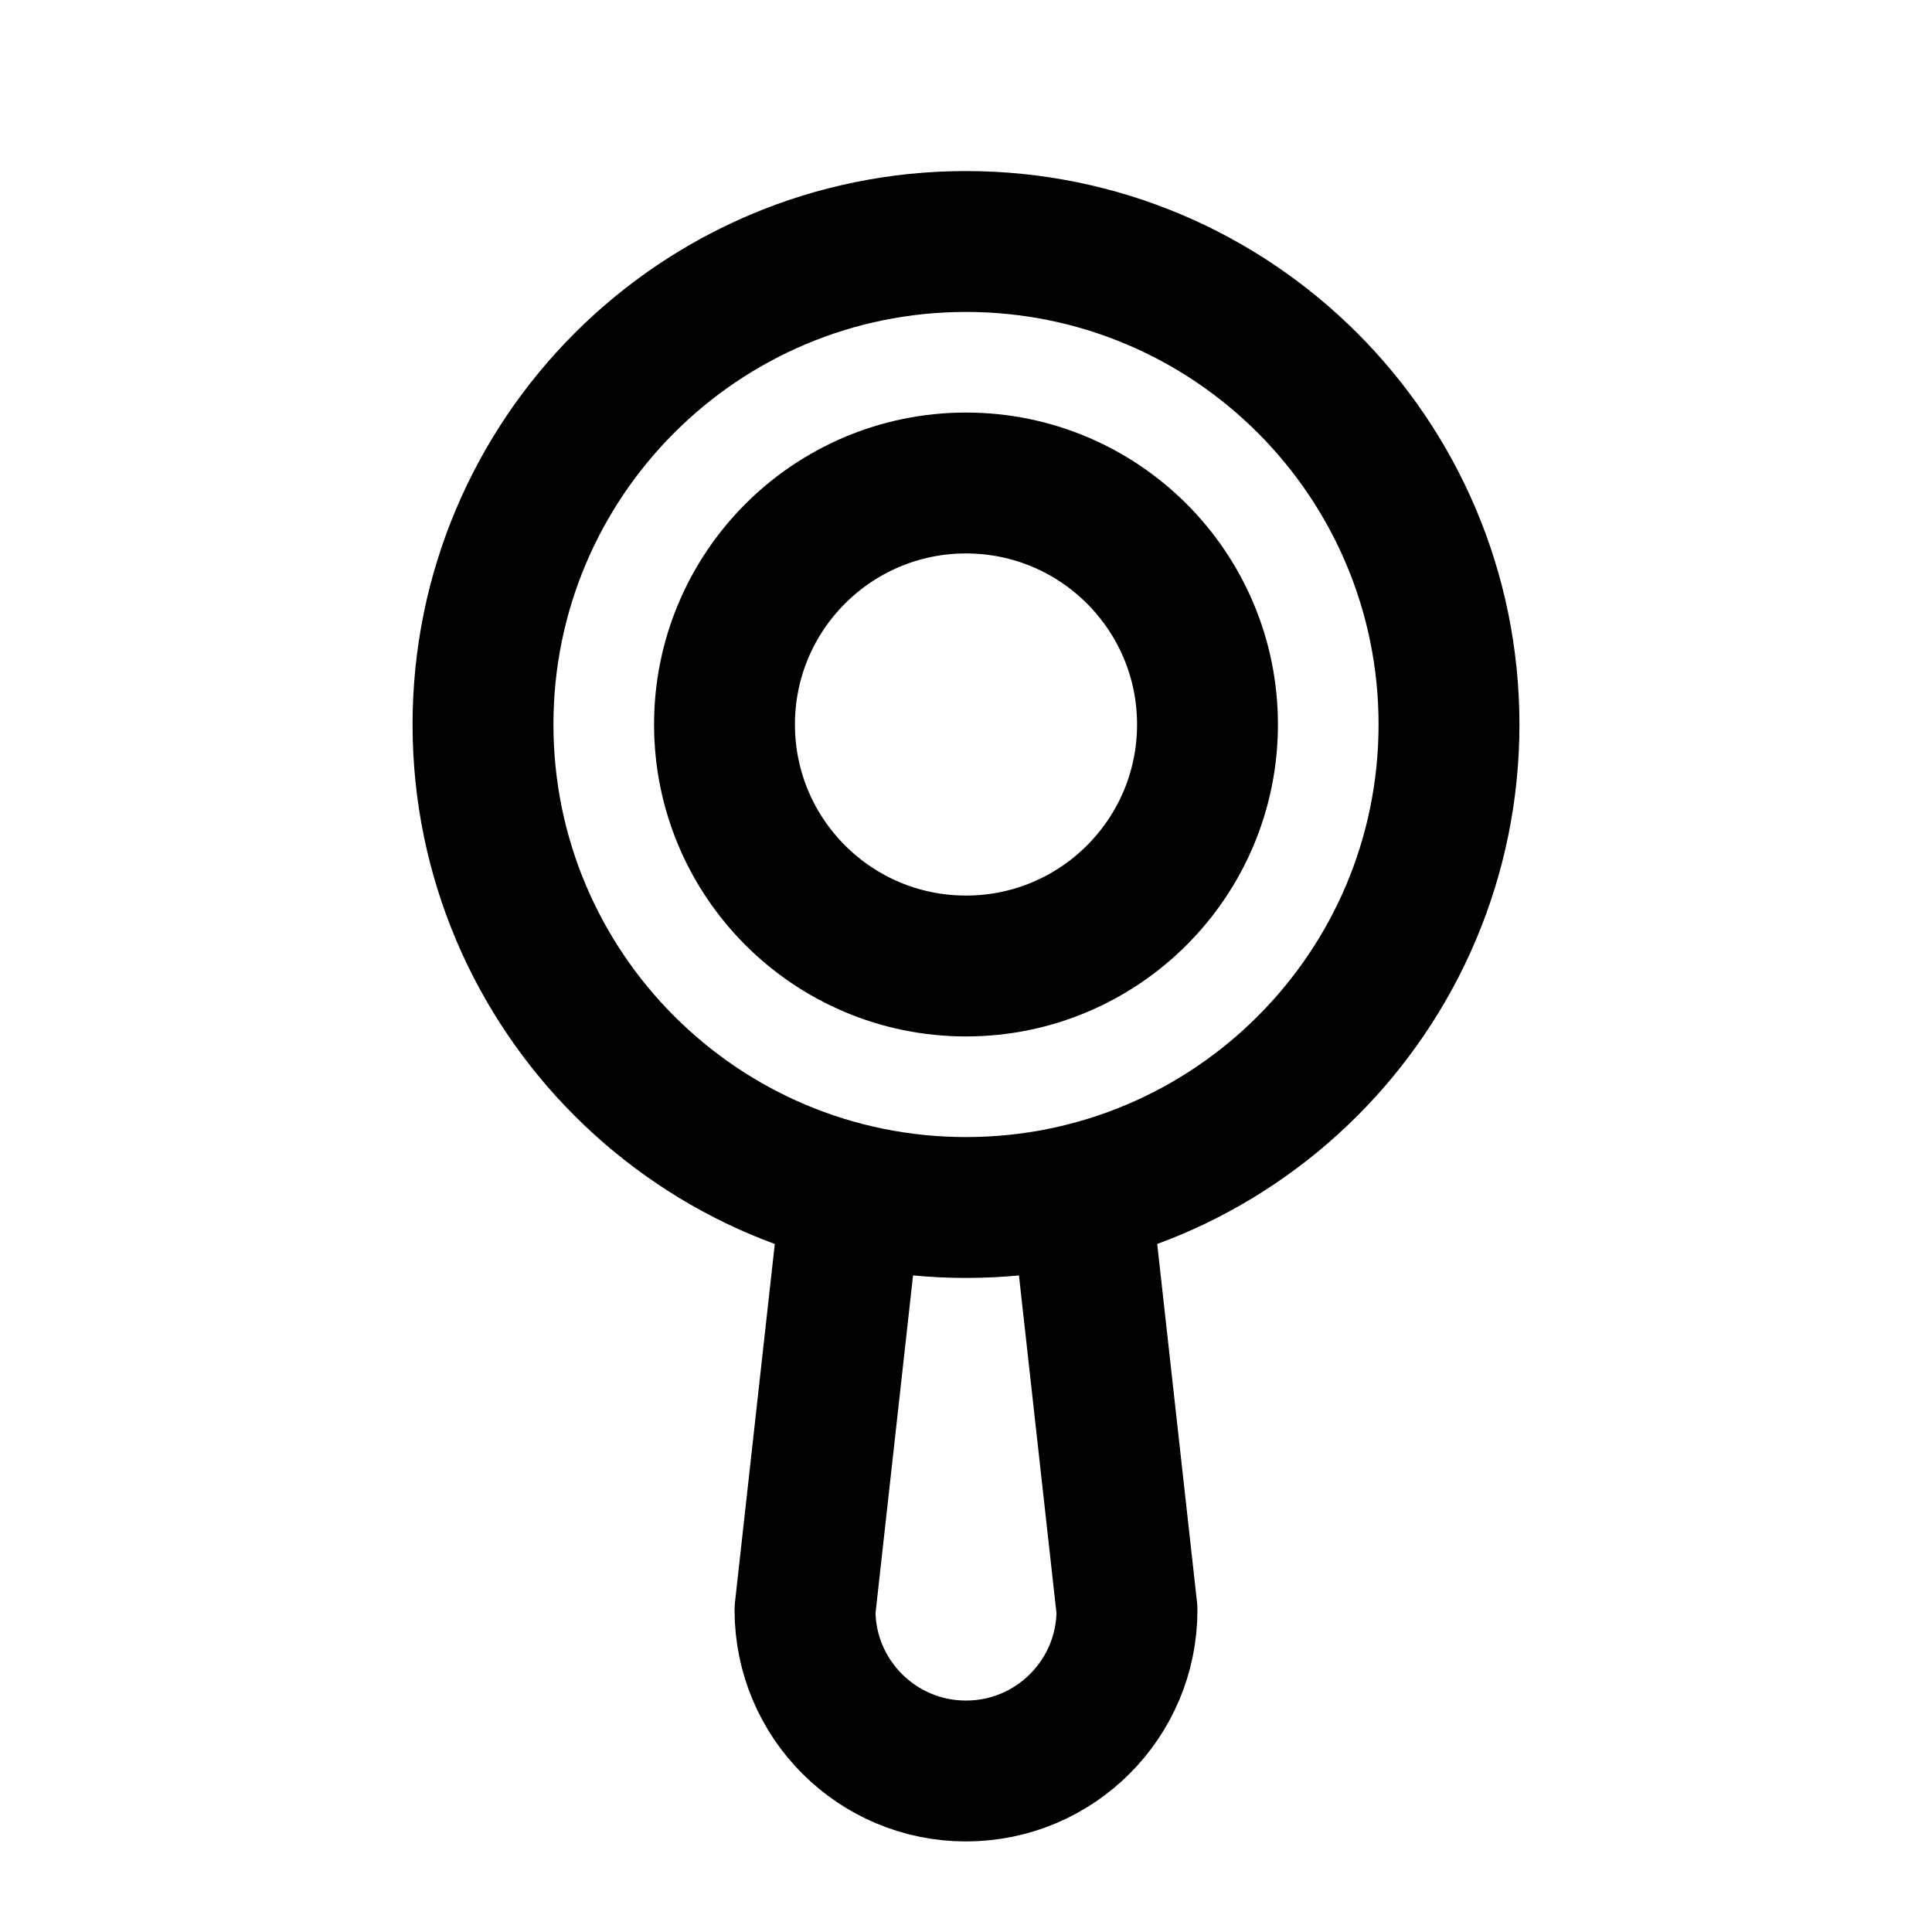
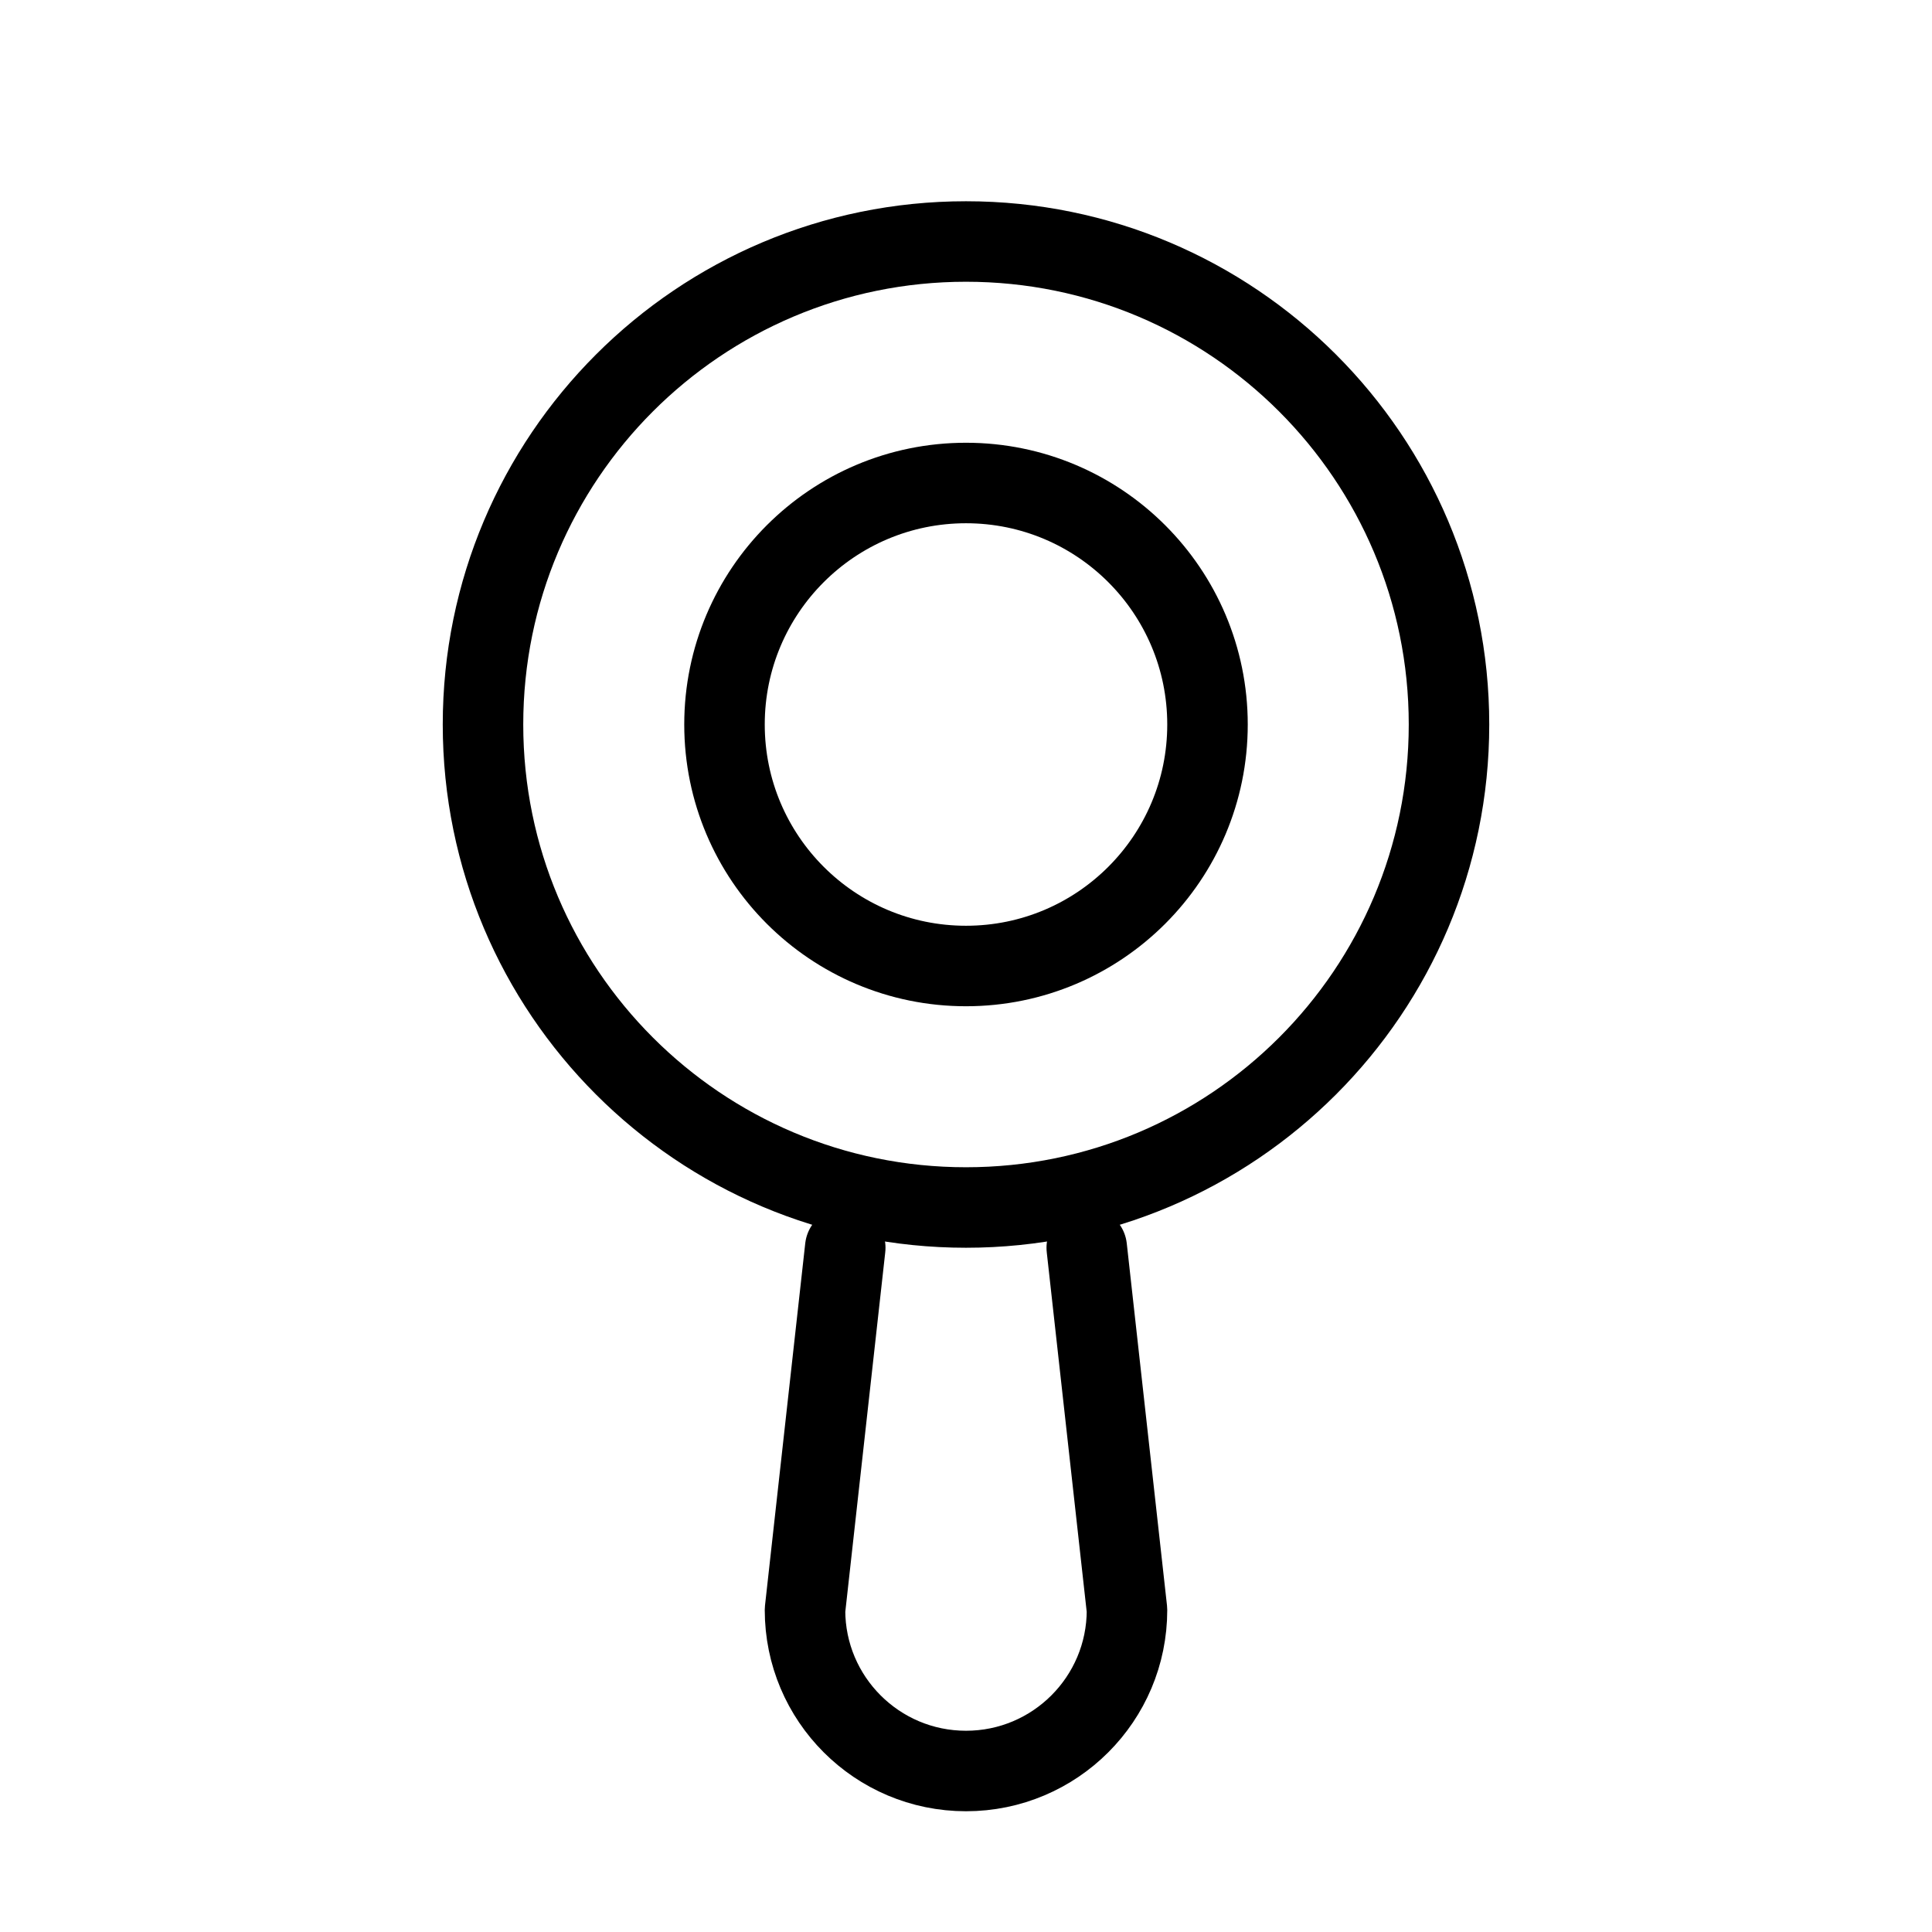
- <svg xmlns="http://www.w3.org/2000/svg" viewBox="0 0 24 24" width="24" height="24" fill="none" stroke="currentColor" stroke-width="1.75" stroke-linecap="round" stroke-linejoin="round">
+ <svg xmlns="http://www.w3.org/2000/svg" viewBox="0 0 24 24" width="24" height="24" fill="none" stroke="currentColor" stroke-width="1" stroke-linecap="round" stroke-linejoin="round">
  <circle cx="12" cy="9" r="6" />
  <circle cx="12" cy="9" r="3" />
  <path d="M10.5 15.5 10 20a2 2 0 0 0 4 0l-.5-4.5" />
</svg>
